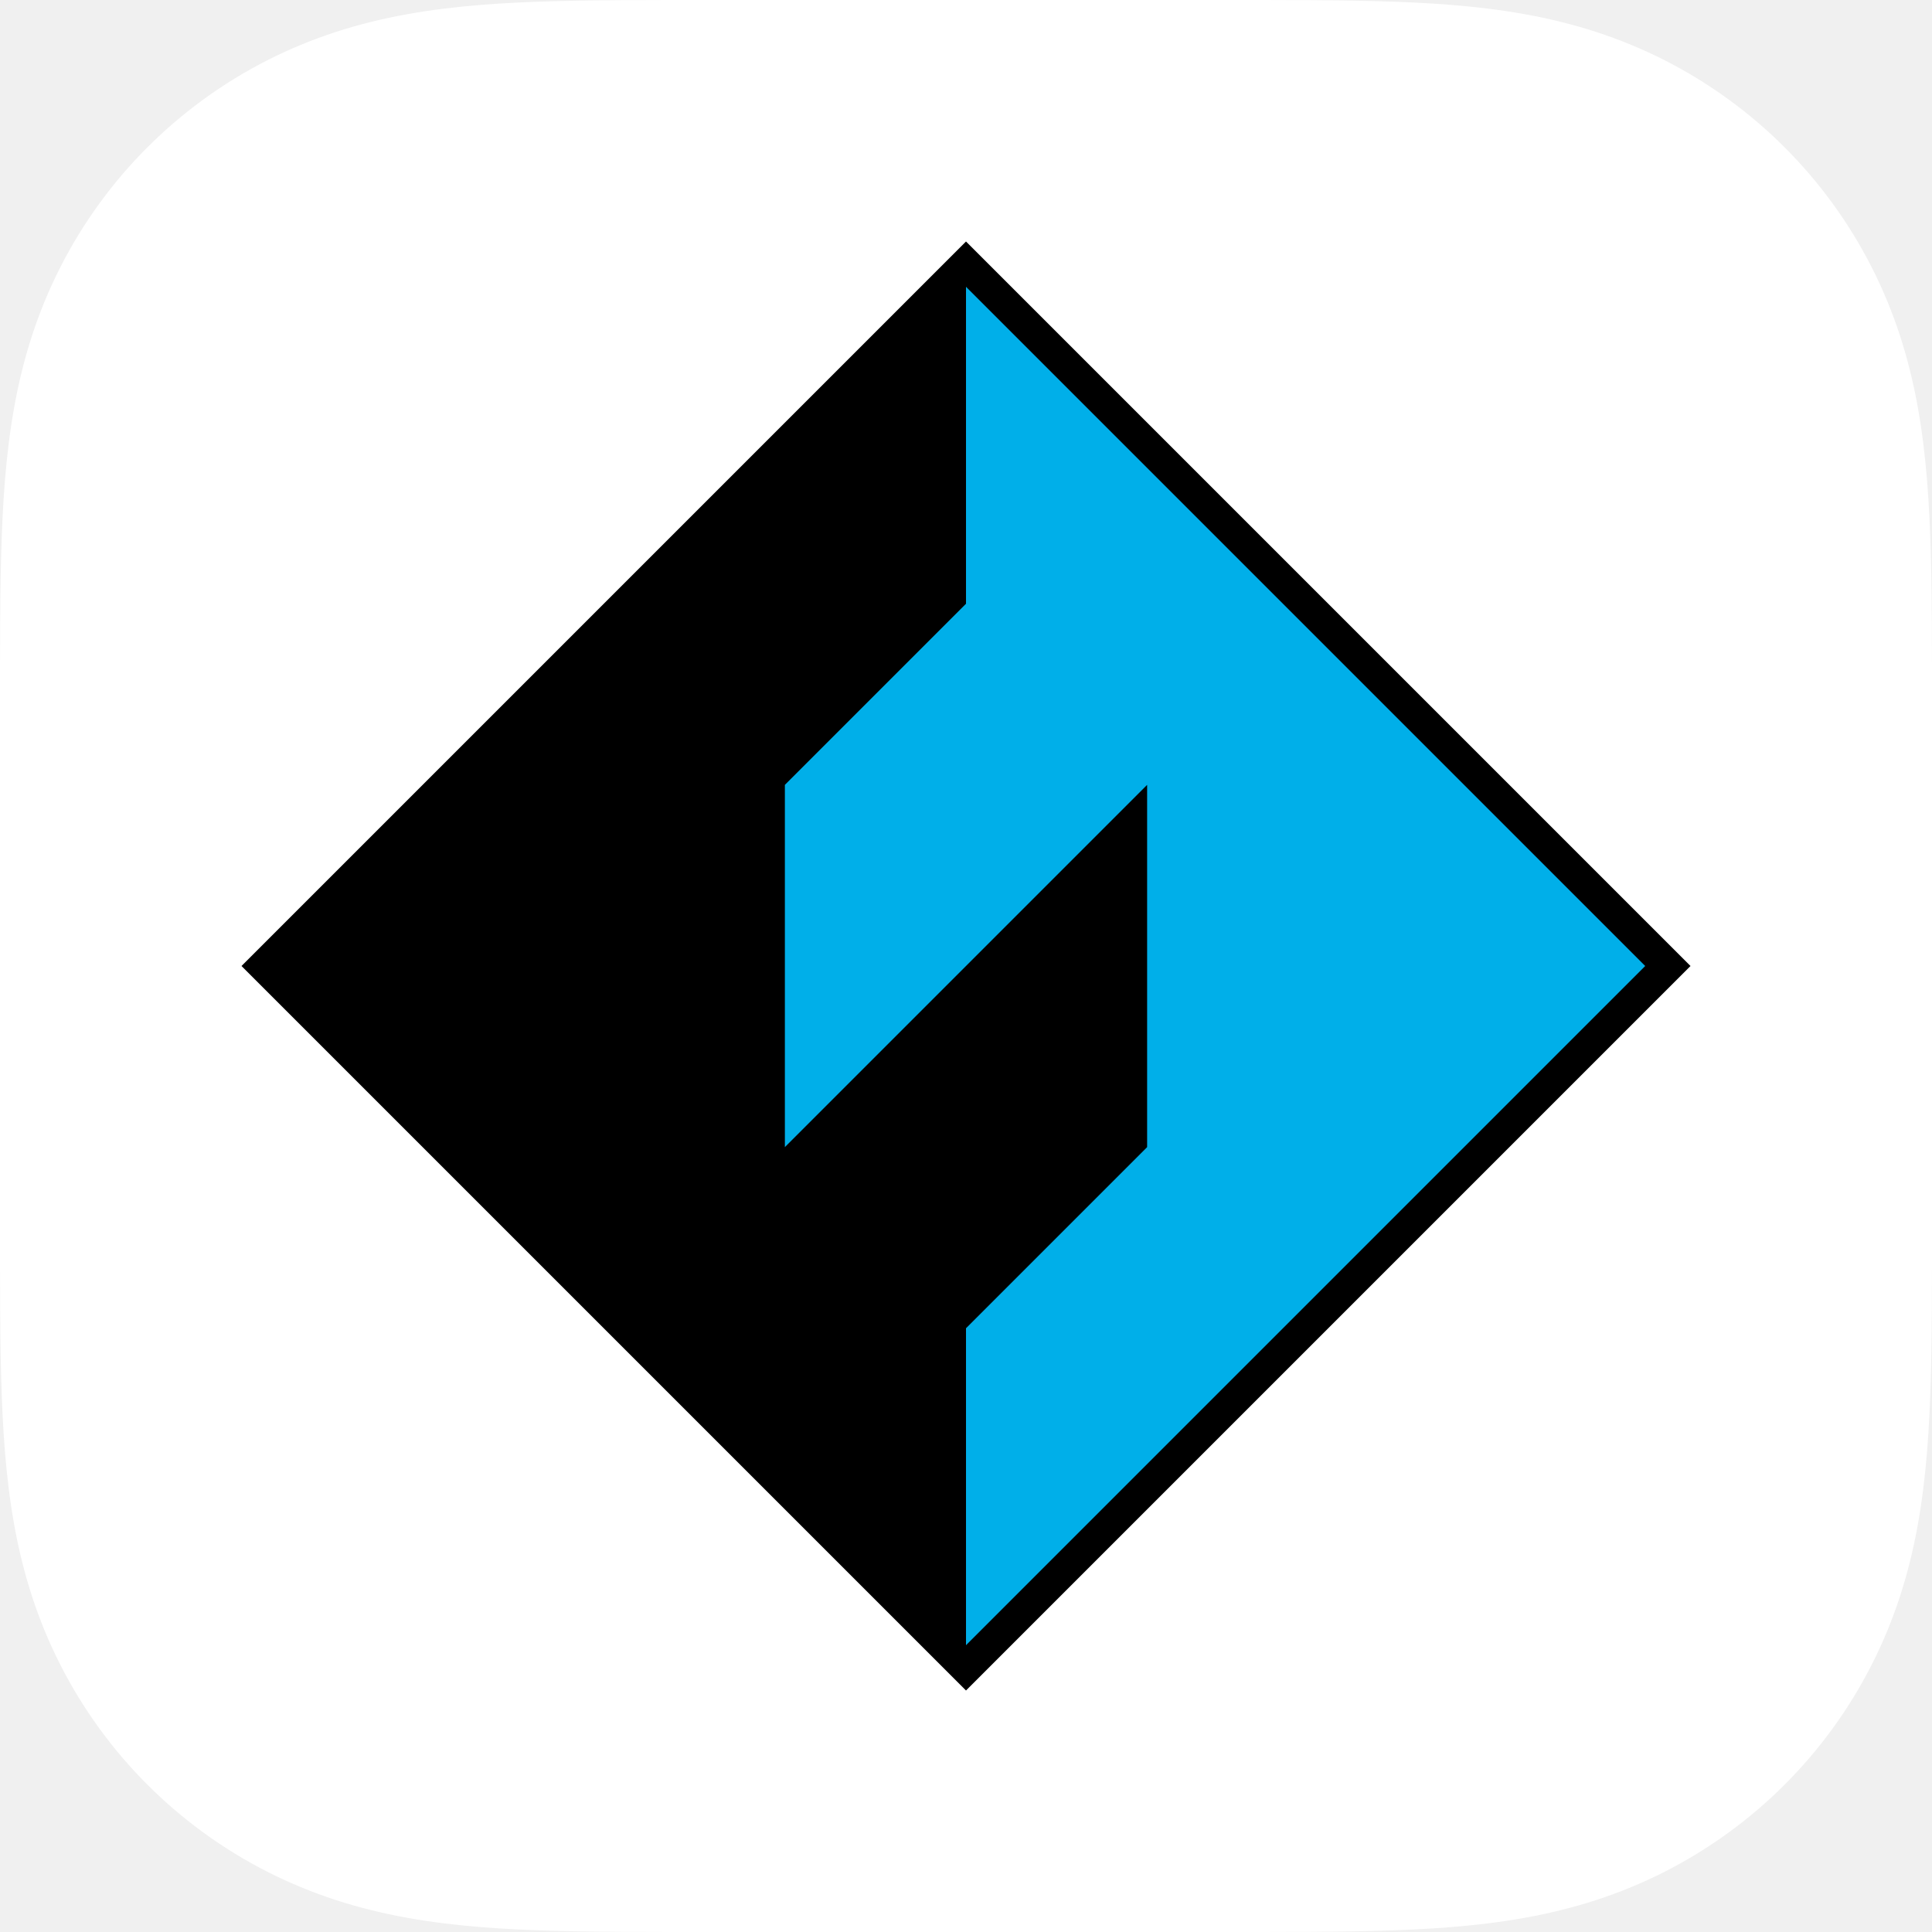
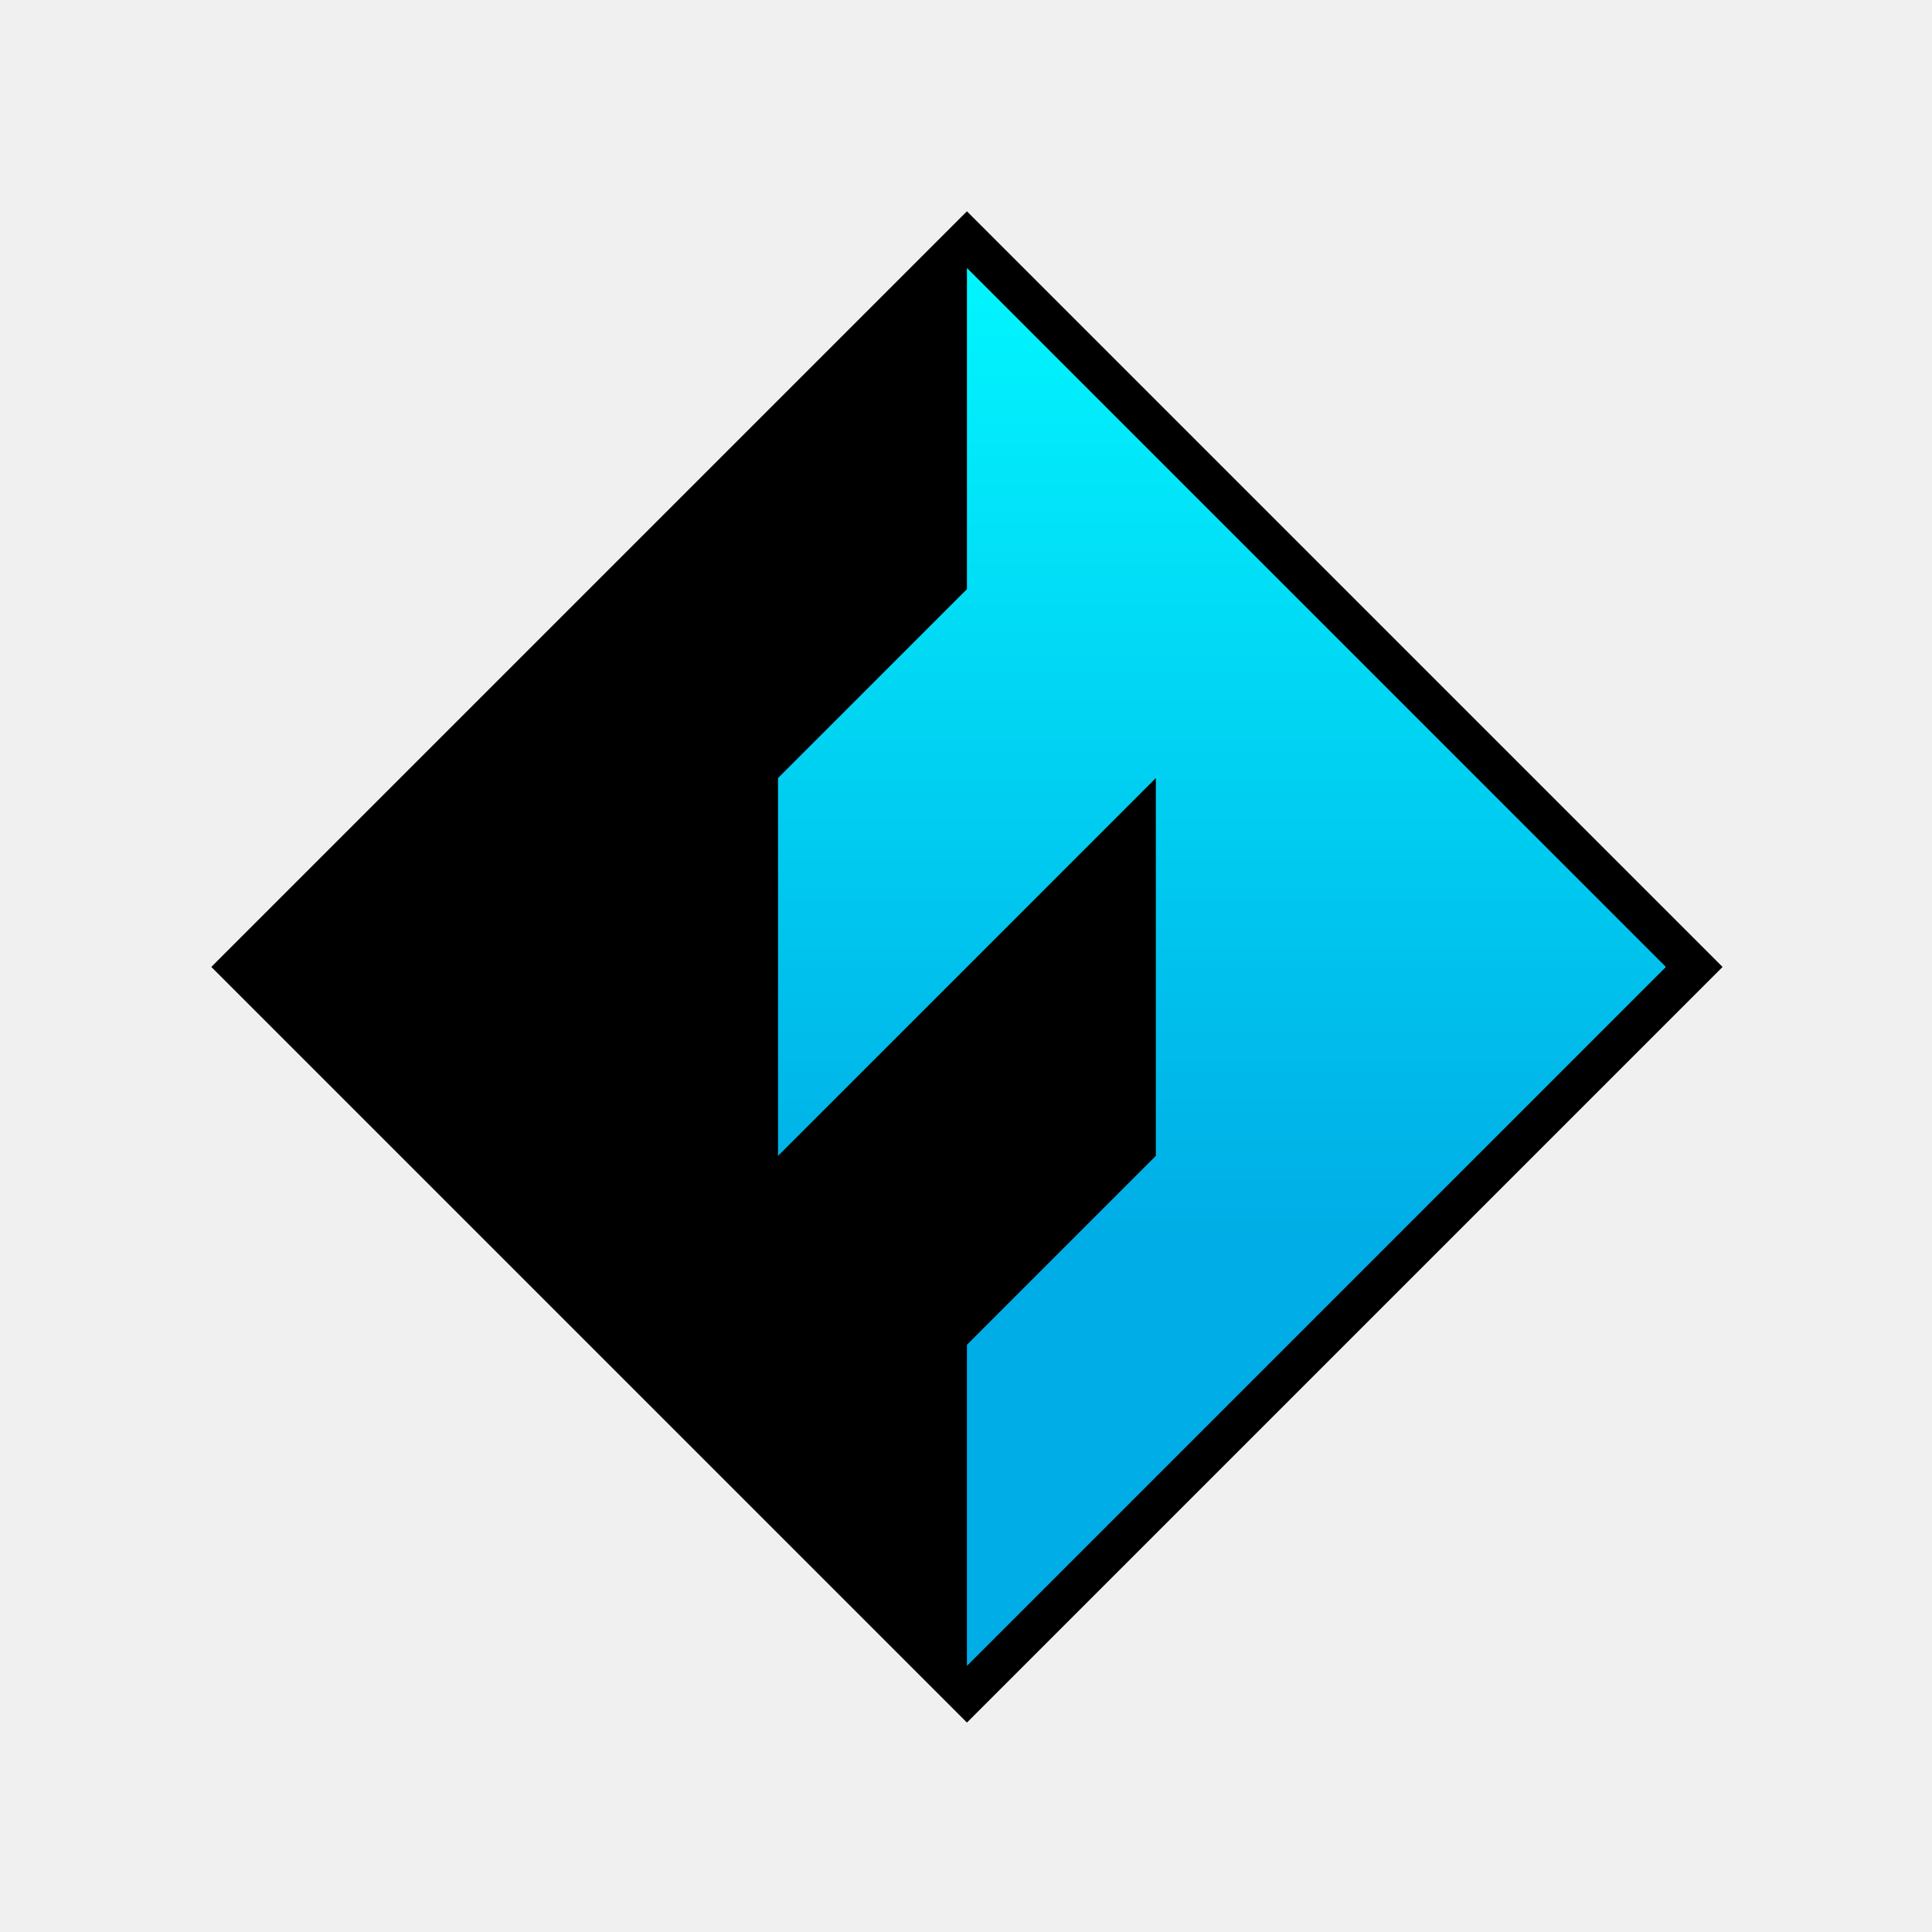
- <svg xmlns="http://www.w3.org/2000/svg" width="256" height="256" viewBox="0 0 256 256" fill="none">
-   <path d="M256 162.75C256 166.311 256.001 169.871 255.979 173.432C255.962 176.431 255.927 179.429 255.846 182.427C255.669 188.961 255.284 195.551 254.123 202.012C252.945 208.566 251.022 214.666 247.991 220.621C245.012 226.474 241.119 231.83 236.475 236.474C231.83 241.119 226.474 245.012 220.621 247.991C214.666 251.022 208.566 252.945 202.012 254.123C195.551 255.284 188.961 255.669 182.427 255.846C179.429 255.927 176.431 255.962 173.432 255.979C169.871 256.001 166.311 256 162.75 256L93.25 256C89.689 256 86.129 256.001 82.569 255.979C79.57 255.962 76.571 255.927 73.573 255.846C67.04 255.669 60.449 255.284 53.989 254.123C47.434 252.945 41.334 251.022 35.379 247.991C29.526 245.012 24.17 241.119 19.526 236.474C14.882 231.83 10.989 226.474 8.009 220.621C4.978 214.666 3.055 208.566 1.877 202.012C0.716 195.551 0.331 188.961 0.154 182.427C0.073 179.429 0.038 176.431 0.021 173.432C-0.001 169.871 2.07612e-05 166.311 2.07612e-05 162.75L2.07612e-05 93.25C2.07612e-05 89.689 -0.001 86.129 0.021 82.569C0.038 79.57 0.073 76.571 0.154 73.573C0.331 67.04 0.716 60.449 1.877 53.989C3.055 47.434 4.978 41.334 8.009 35.379C10.989 29.526 14.882 24.17 19.526 19.526C24.17 14.882 29.526 10.989 35.379 8.009C41.334 4.978 47.434 3.055 53.989 1.877C60.449 0.716 67.04 0.331 73.573 0.154C76.571 0.073 79.57 0.038 82.569 0.021C86.129 -0.001 89.689 2.07612e-05 93.25 2.07612e-05L162.75 2.07612e-05C166.311 2.07612e-05 169.871 -0.001 173.432 0.021C176.431 0.038 179.429 0.073 182.427 0.154C188.961 0.331 195.551 0.716 202.012 1.877C208.566 3.055 214.666 4.978 220.621 8.009C226.474 10.989 231.83 14.882 236.475 19.526C241.119 24.17 245.012 29.526 247.991 35.379C251.022 41.334 252.945 47.434 254.123 53.989C255.284 60.449 255.669 67.04 255.846 73.573C255.927 76.571 255.962 79.57 255.979 82.569C256.001 86.129 256 89.689 256 93.25L256 162.75Z" fill="#FFFFFF" />
-   <path d="M128 32L32 128L128 224L224 128L128 32Z" fill="#000000" />
-   <path d="M128 176L128 218L218 128L128 38L128 80L104 104L104 152L152 104L152 152L128 176Z" fill="#00AFE9" />
+ <svg xmlns="http://www.w3.org/2000/svg" xmlns:xlink="http://www.w3.org/1999/xlink" width="256px" height="256px" viewBox="0 0 256 256" version="1.1">
+   <defs>
+     <path d="M0,0 L256,0 L256,256 L0,256 L0,0 Z" id="path-1" />
+     <linearGradient x1="50%" y1="0%" x2="50%" y2="69.468%" id="linearGradient-2">
+       <stop stop-color="#01F6FF" offset="0%" />
+       <stop stop-color="#00ADE6" offset="100%" />
+     </linearGradient>
+   </defs>
+   <g id="Orca-Flashforge_gradient_circle" stroke="none" fill="none" xlink:href="#path-1" fill-rule="evenodd" stroke-width="1">
+     <g id="编组备份-6" transform="translate(28, 28)">
+       <polygon id="Fill-1" fill="#000000" points="100.125 0 0 100.125 100.125 200.25 200.25 100.125" />
+       <polygon id="Fill-2" fill="url(#linearGradient-2)" points="100.125 150.188 100.125 192.741 192.741 100.125 100.125 7.509 100.125 50.062 75.094 75.094 75.094 125.156 125.156 75.094 125.156 125.156" />
+     </g>
+   </g>
</svg>
